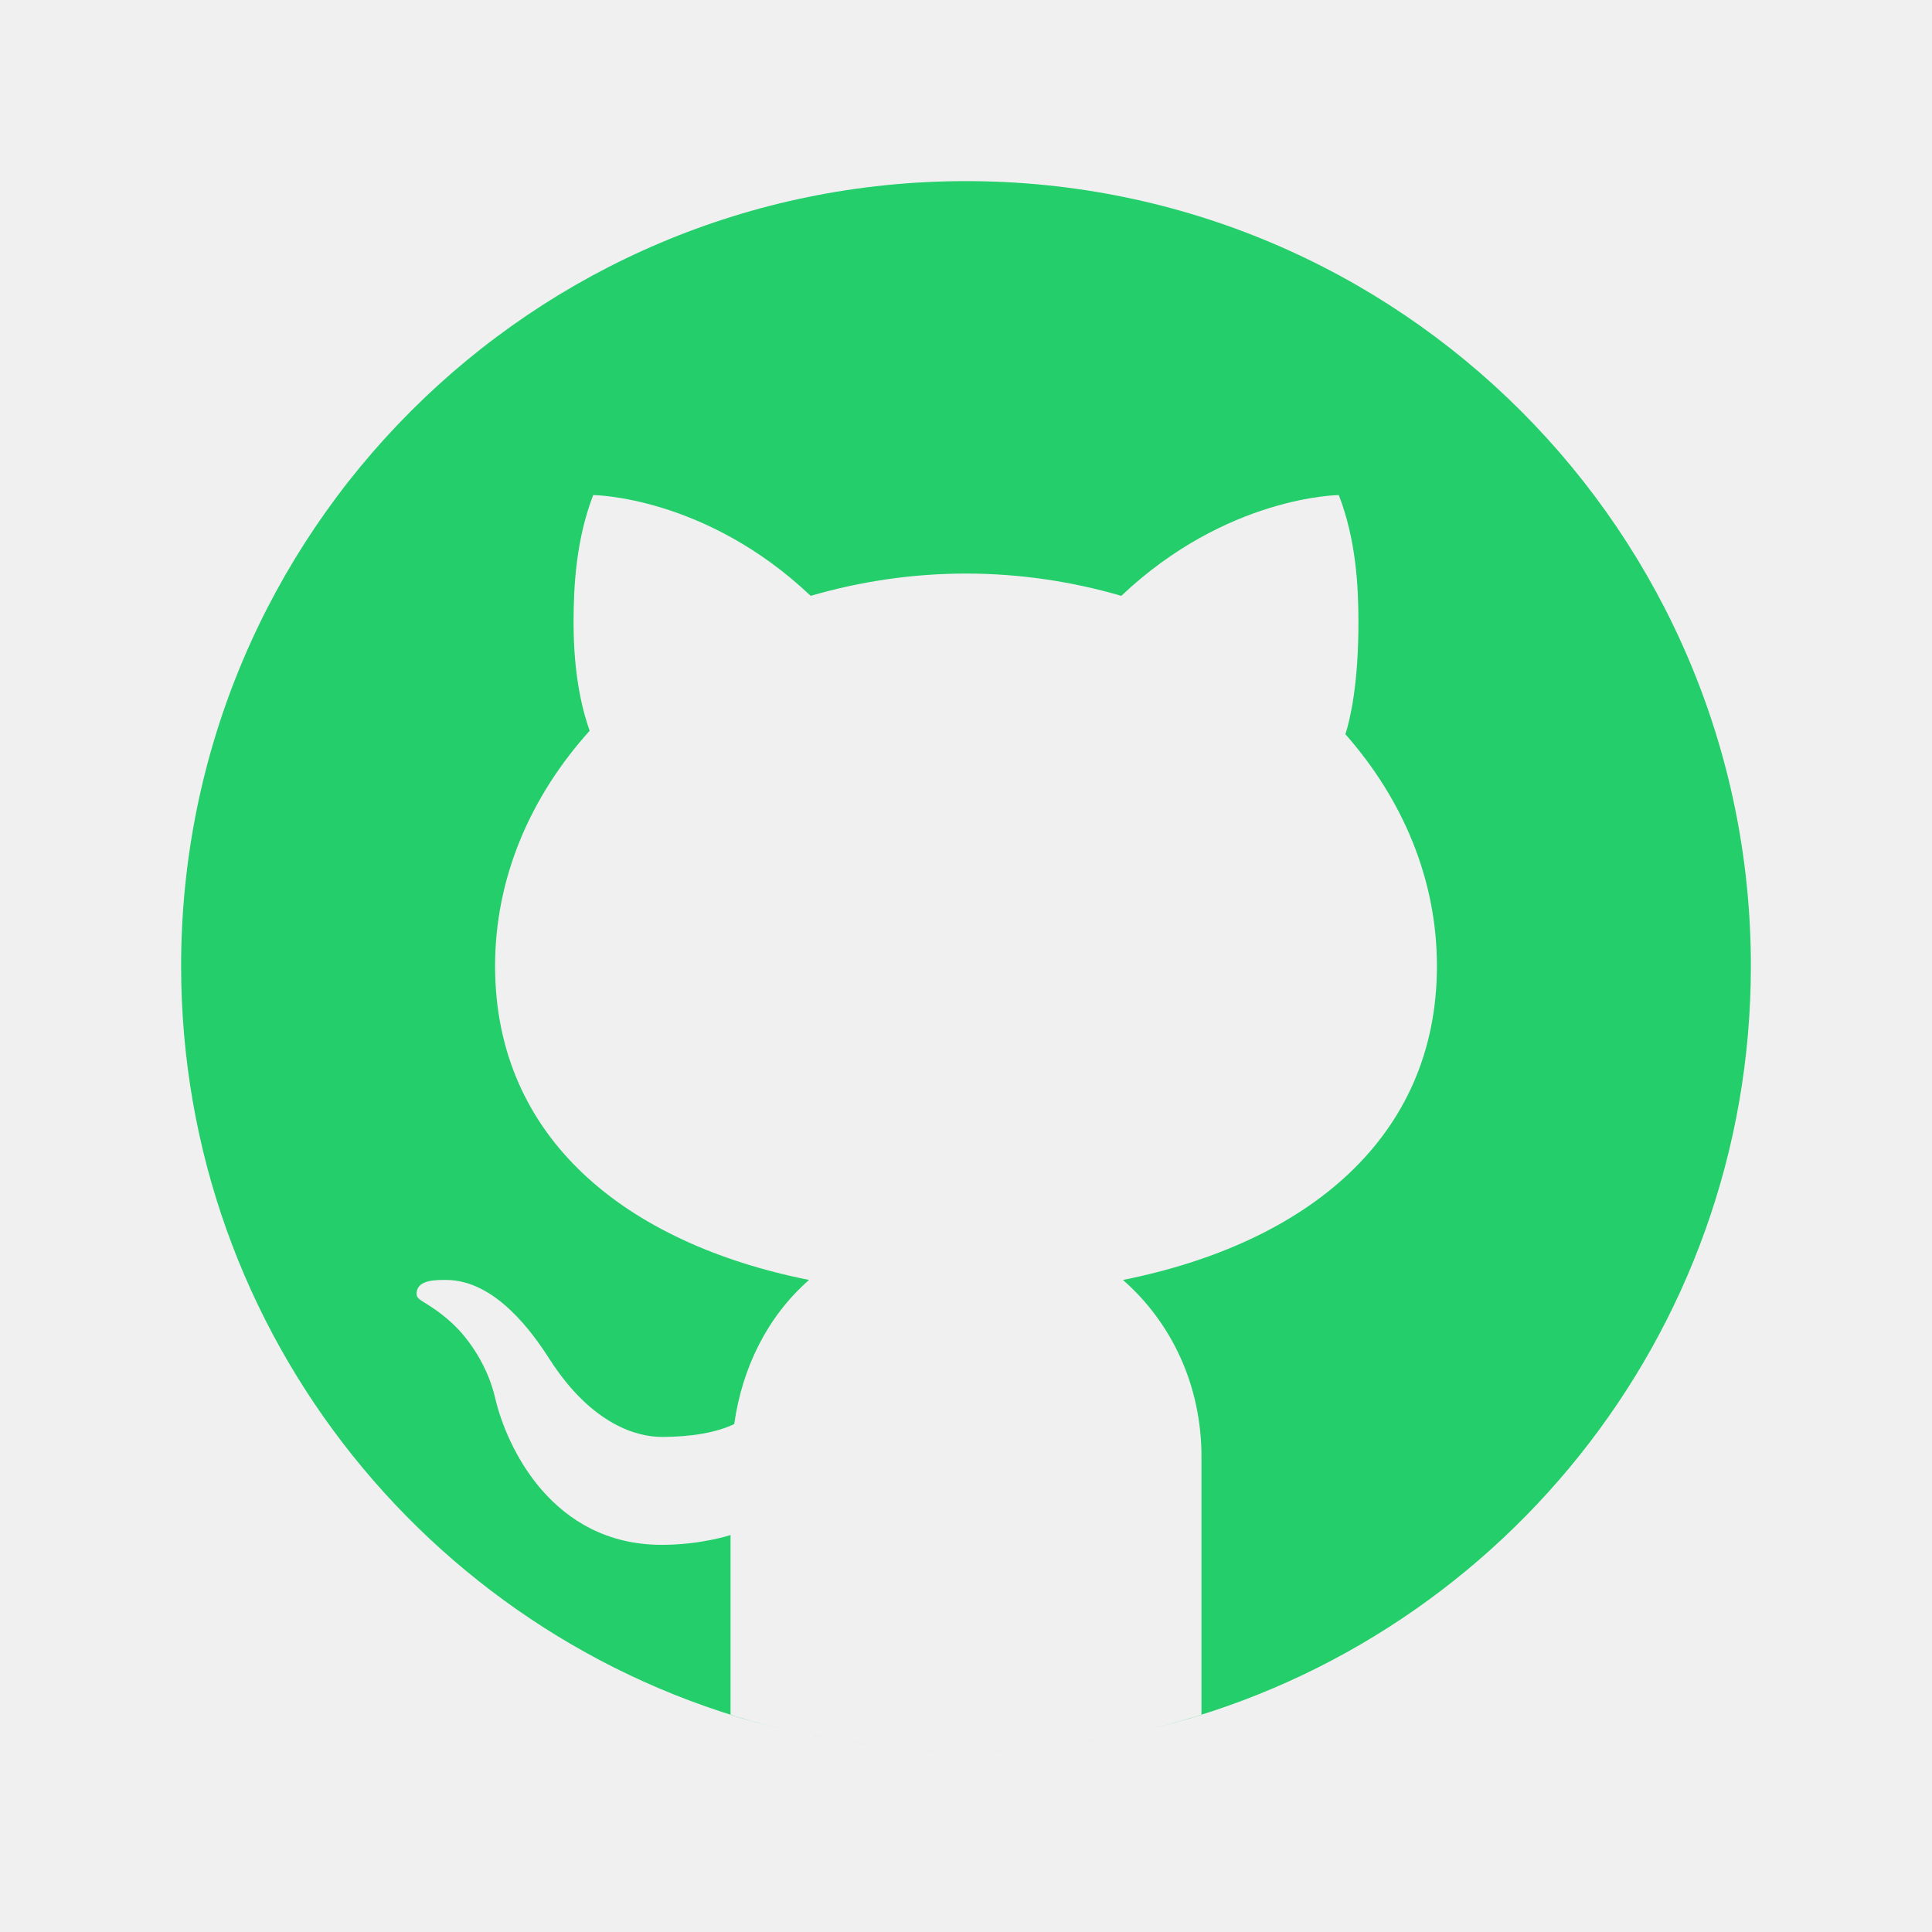
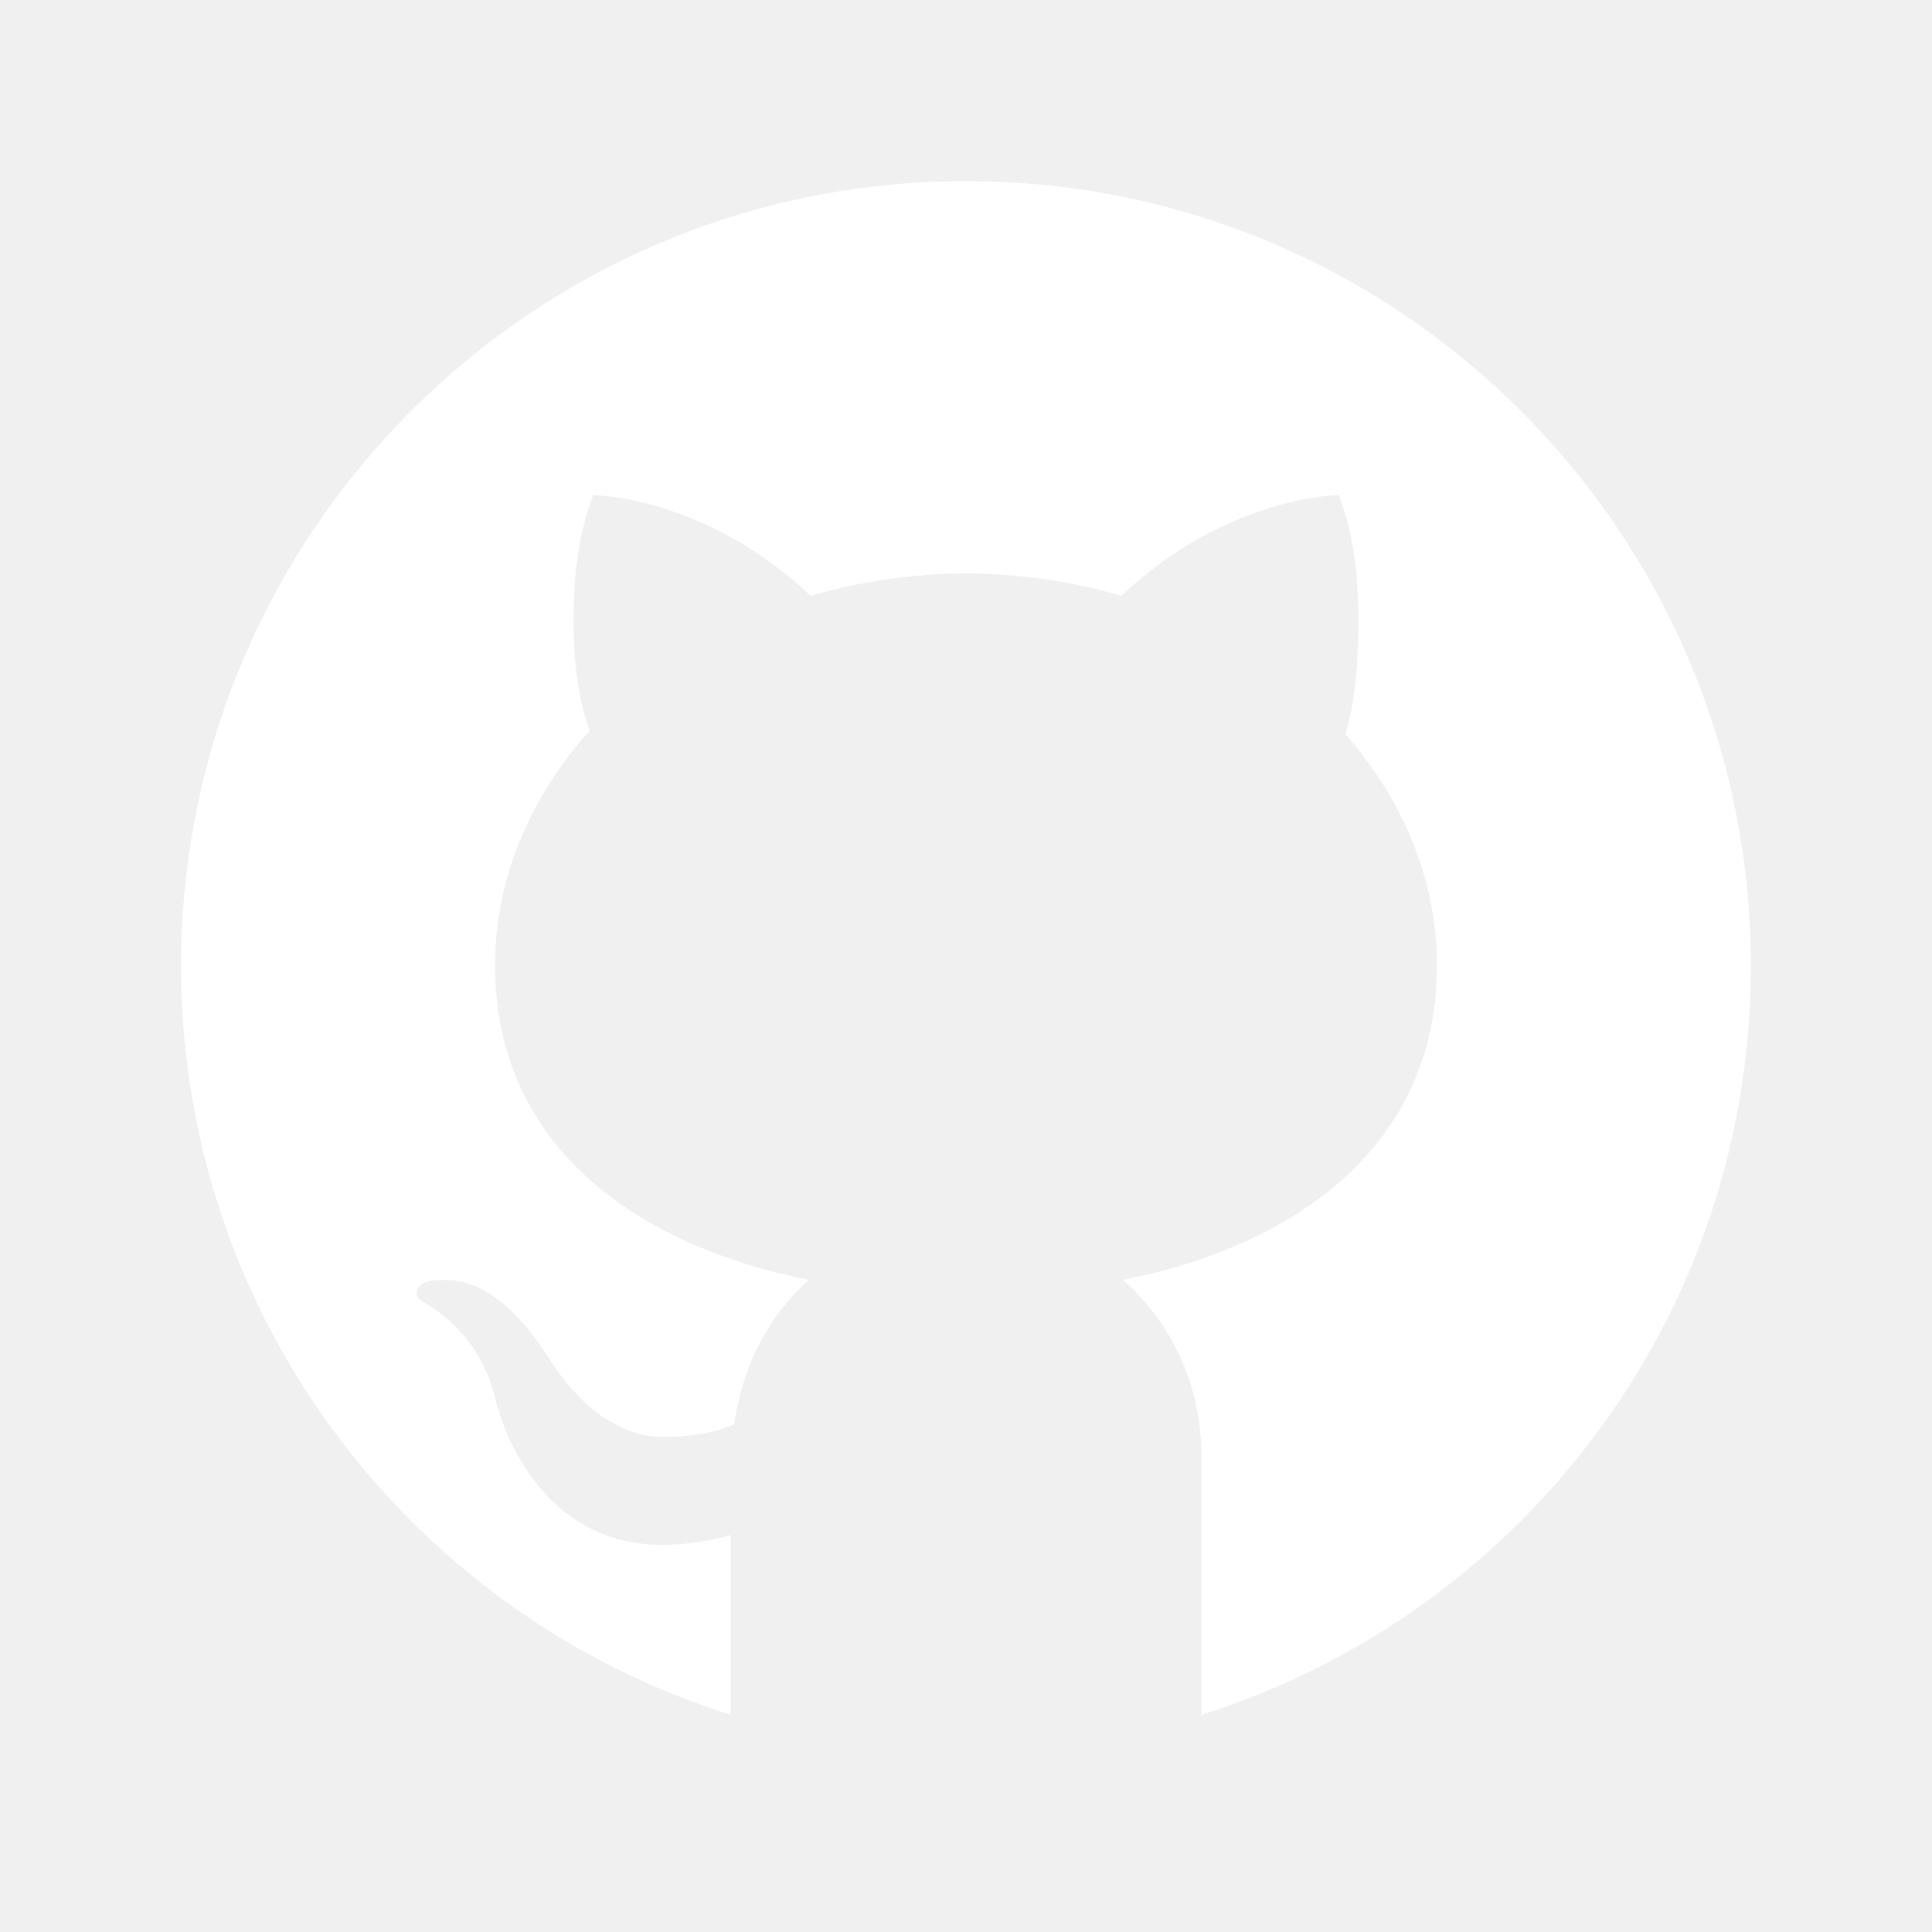
- <svg xmlns="http://www.w3.org/2000/svg" fill="#23ce6b" viewBox="0 0 64 64" width="512px" height="512px">
+ <svg xmlns="http://www.w3.org/2000/svg" fill="#FFF" viewBox="0 0 64 64" width="512px" height="512px">
  <path d="M32 6C17.641 6 6 17.641 6 32c0 12.277 8.512 22.56 19.955 25.286-.592-.141-1.179-.299-1.755-.479V50.85c0 0-.975.325-2.275.325-3.637 0-5.148-3.245-5.525-4.875-.229-.993-.827-1.934-1.469-2.509-.767-.684-1.126-.686-1.131-.92-.01-.491.658-.471.975-.471 1.625 0 2.857 1.729 3.429 2.623 1.417 2.207 2.938 2.577 3.721 2.577.975 0 1.817-.146 2.397-.426.268-1.888 1.108-3.57 2.478-4.774-6.097-1.219-10.4-4.716-10.4-10.4 0-2.928 1.175-5.619 3.133-7.792C19.333 23.641 19 22.494 19 20.625c0-1.235.086-2.751.65-4.225 0 0 3.708.026 7.205 3.338C28.469 19.268 30.196 19 32 19s3.531.268 5.145.738c3.497-3.312 7.205-3.338 7.205-3.338.567 1.474.65 2.99.65 4.225 0 2.015-.268 3.19-.432 3.697C46.466 26.475 47.6 29.124 47.6 32c0 5.684-4.303 9.181-10.4 10.4 1.628 1.43 2.6 3.513 2.6 5.85v8.557c-.576.181-1.162.338-1.755.479C49.488 54.56 58 44.277 58 32 58 17.641 46.359 6 32 6zM33.813 57.93C33.214 57.972 32.61 58 32 58 32.61 58 33.213 57.971 33.813 57.93zM37.786 57.346c-1.164.265-2.357.451-3.575.554C35.429 57.797 36.622 57.61 37.786 57.346zM32 58c-.61 0-1.214-.028-1.813-.07C30.787 57.971 31.39 58 32 58zM29.788 57.9c-1.217-.103-2.411-.289-3.574-.554C27.378 57.61 28.571 57.797 29.788 57.9z" />
</svg>
